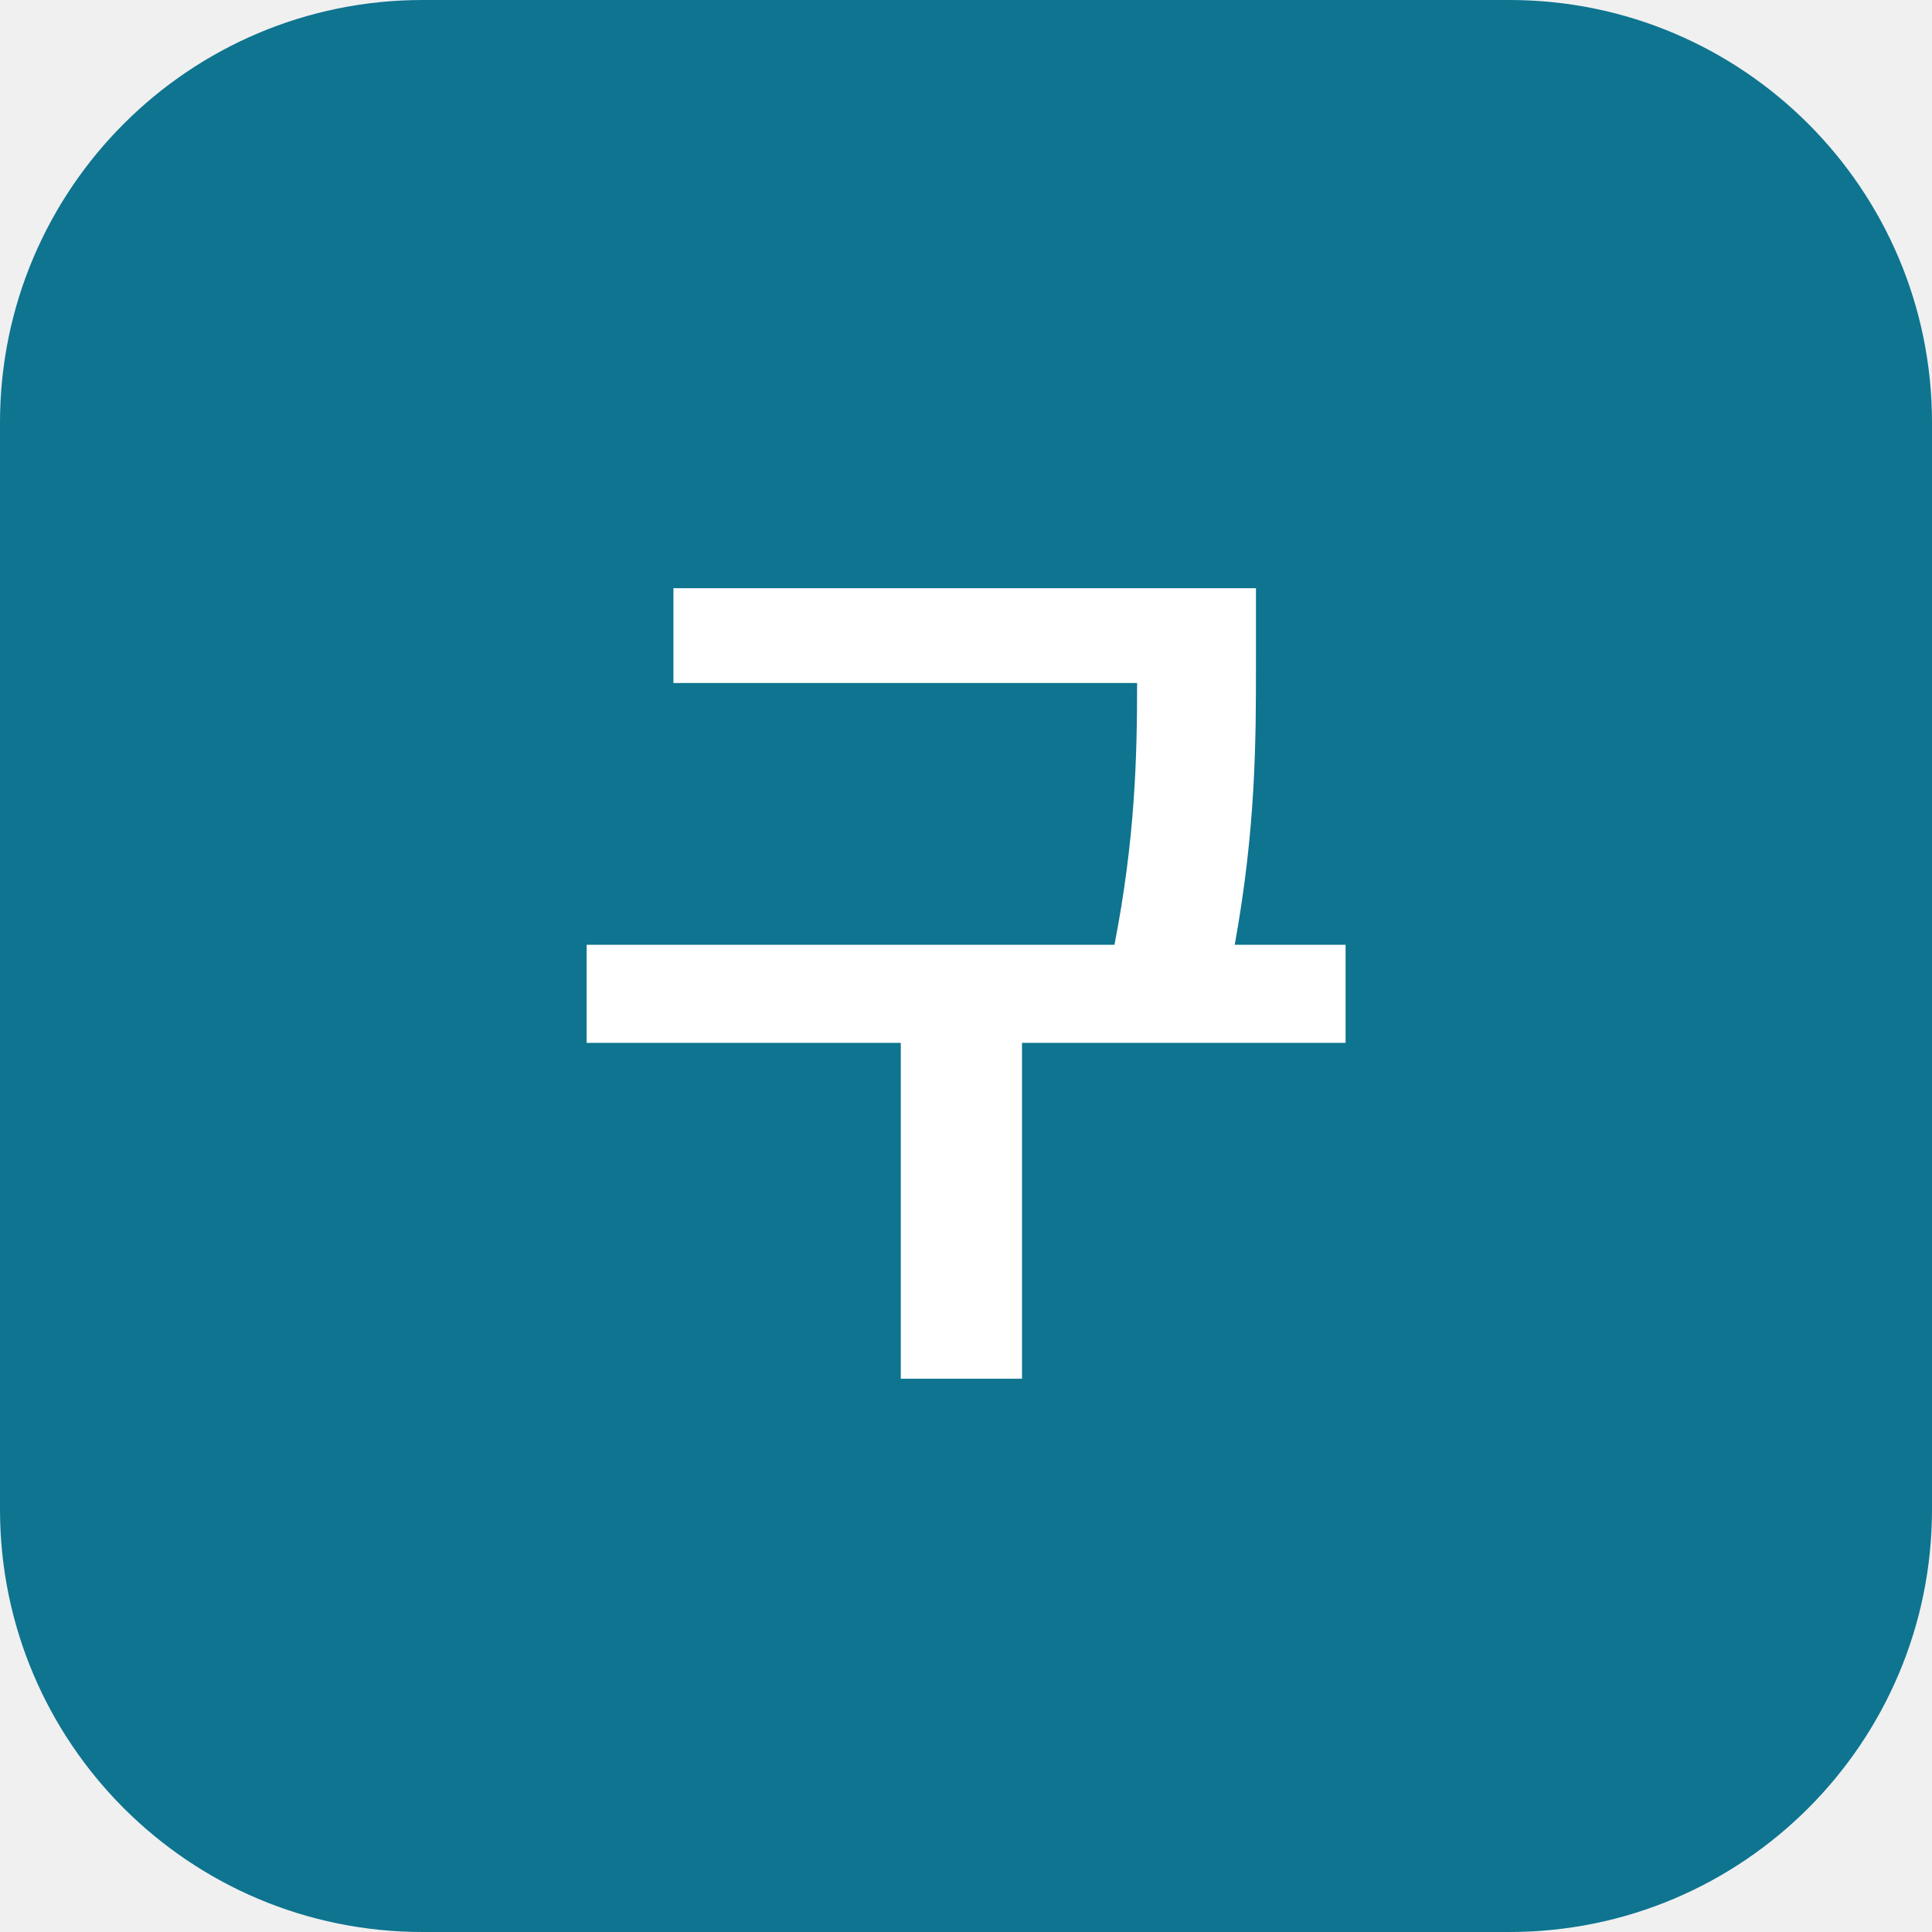
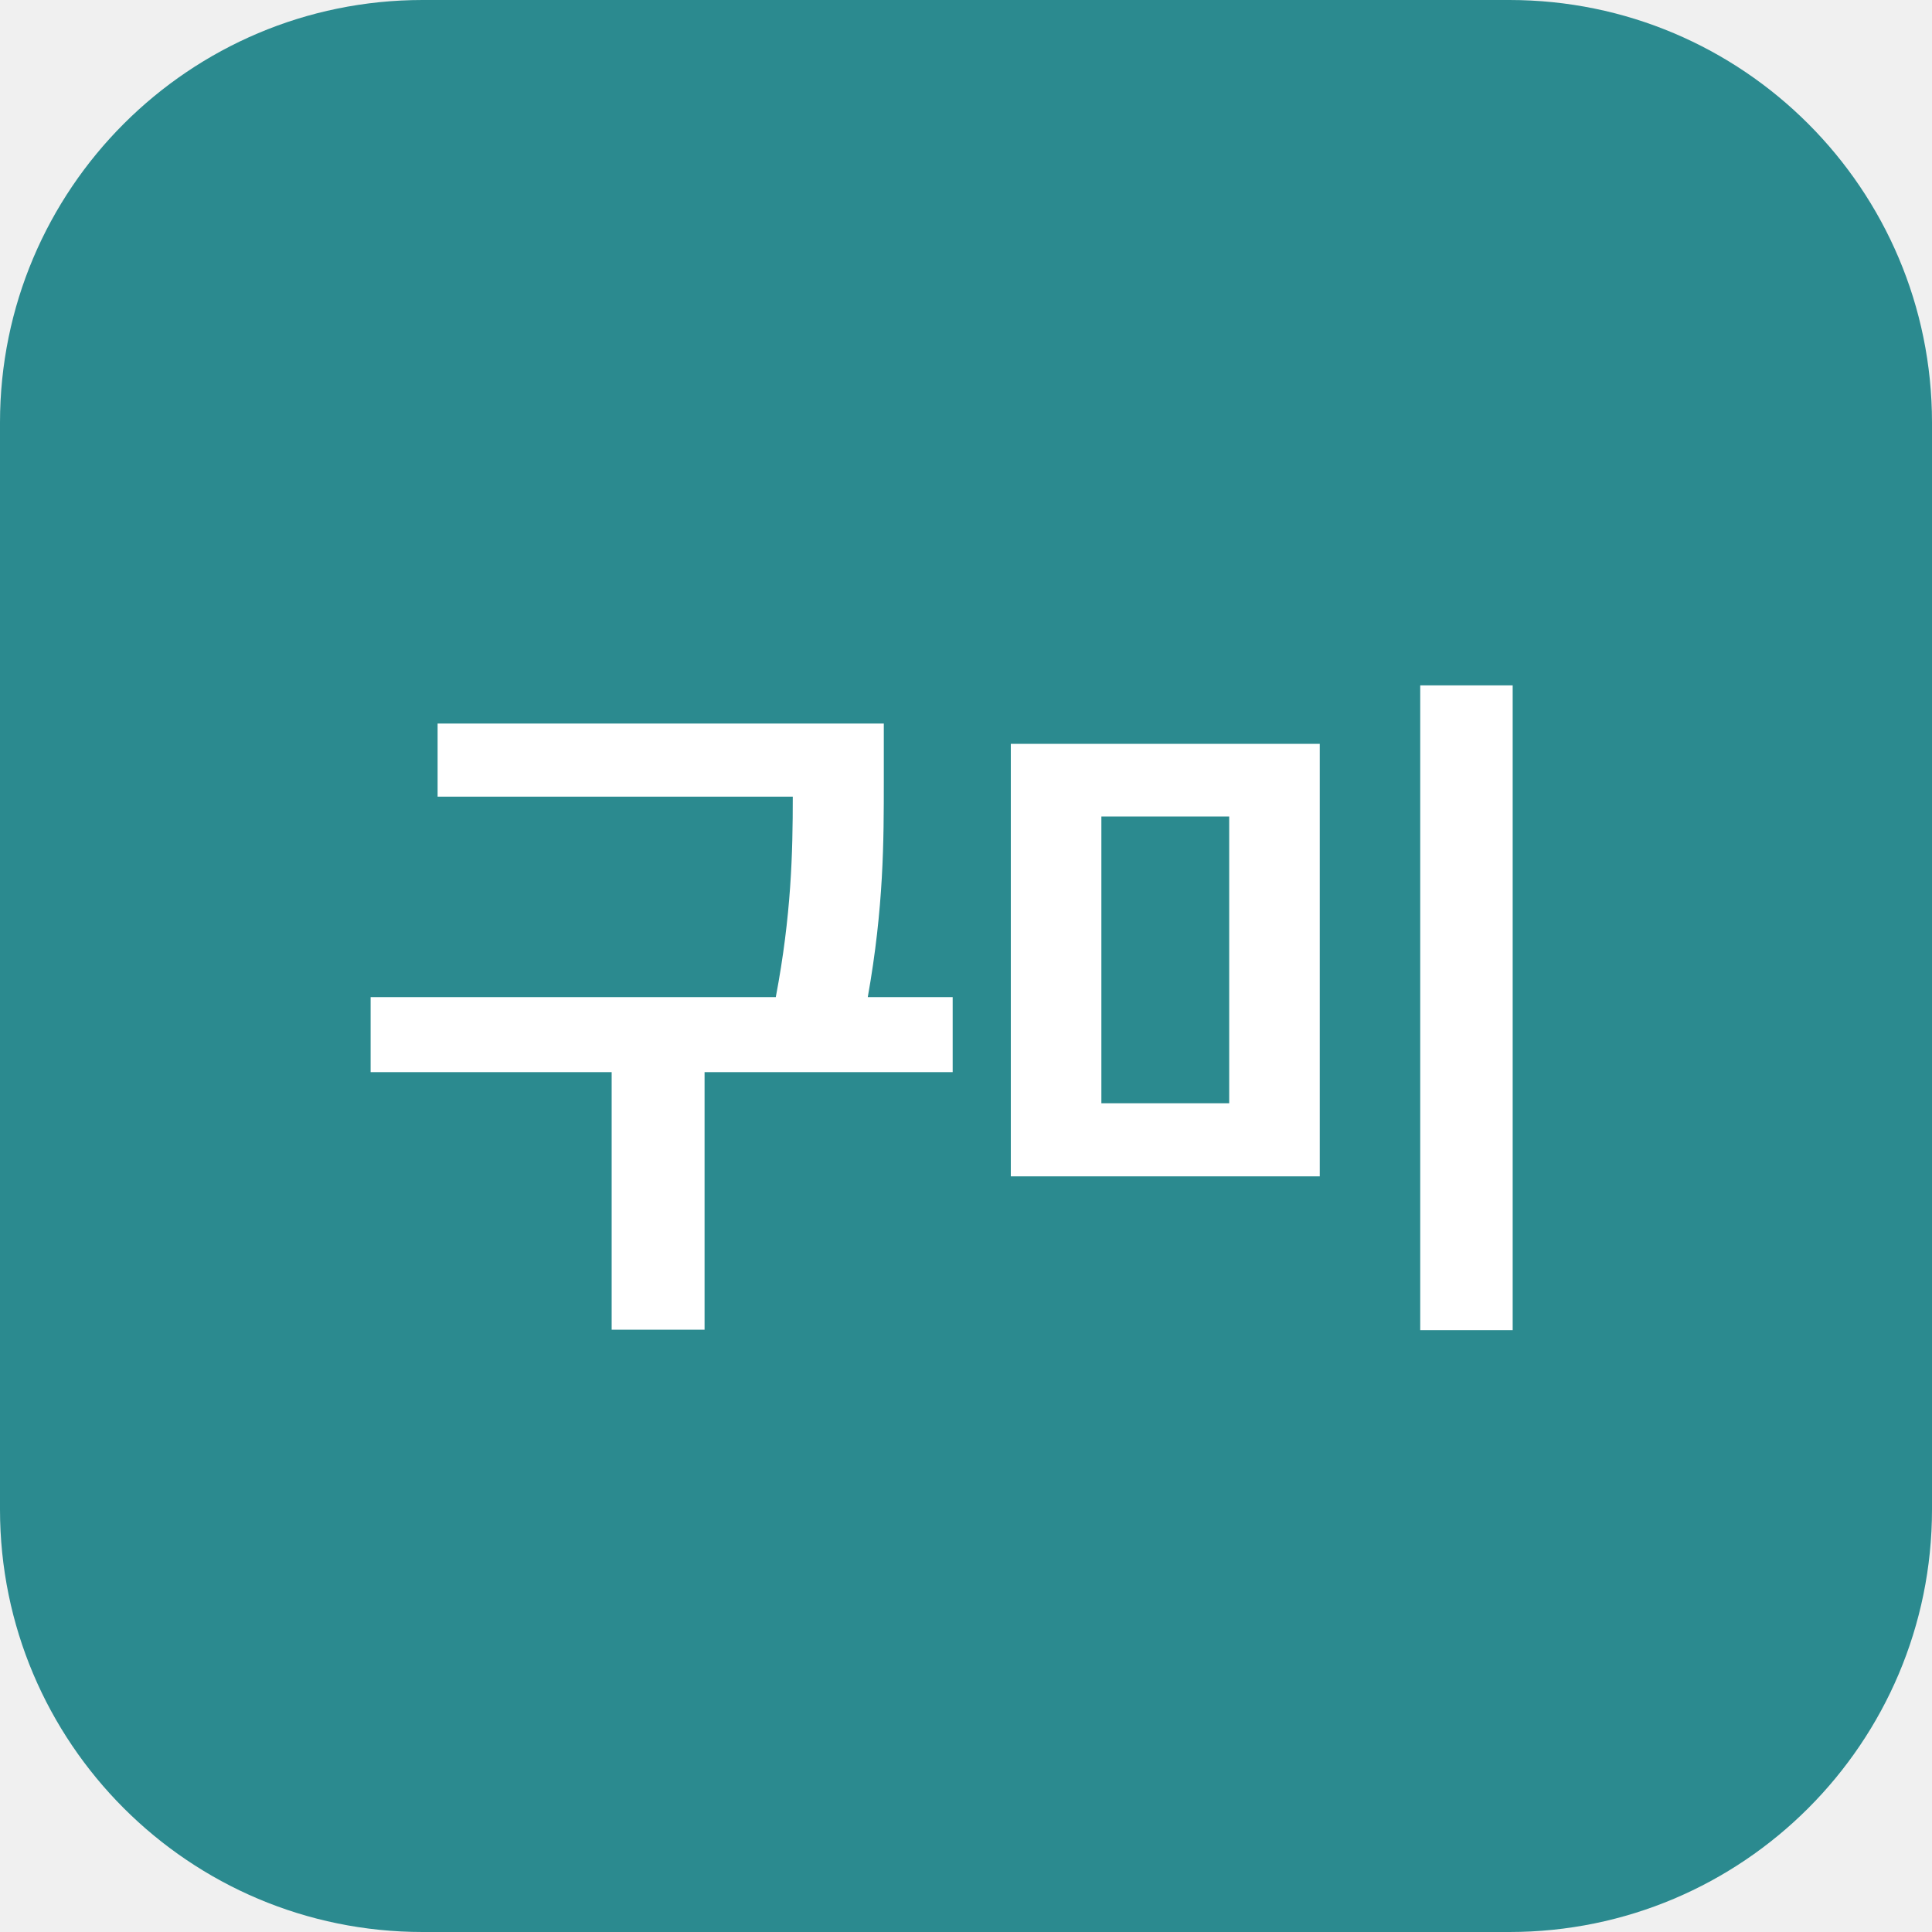
<svg xmlns="http://www.w3.org/2000/svg" viewBox="0 0 64 64">
-   <rect width="64" height="64" rx="14" fill="#0e7490" />
-   <text x="32" y="43" font-family="system-ui,sans-serif" font-size="30" font-weight="700" fill="#fff" text-anchor="middle">구</text>
+   <rect width="64" height="64" rx="14" fill="#2b8a8f" />
+   <text x="32" y="42" font-family="'Malgun Gothic','Apple SD Gothic Neo','Noto Sans KR',sans-serif" font-size="23" font-weight="700" letter-spacing="-1" fill="#fff" text-anchor="middle">구미</text>
</svg>
